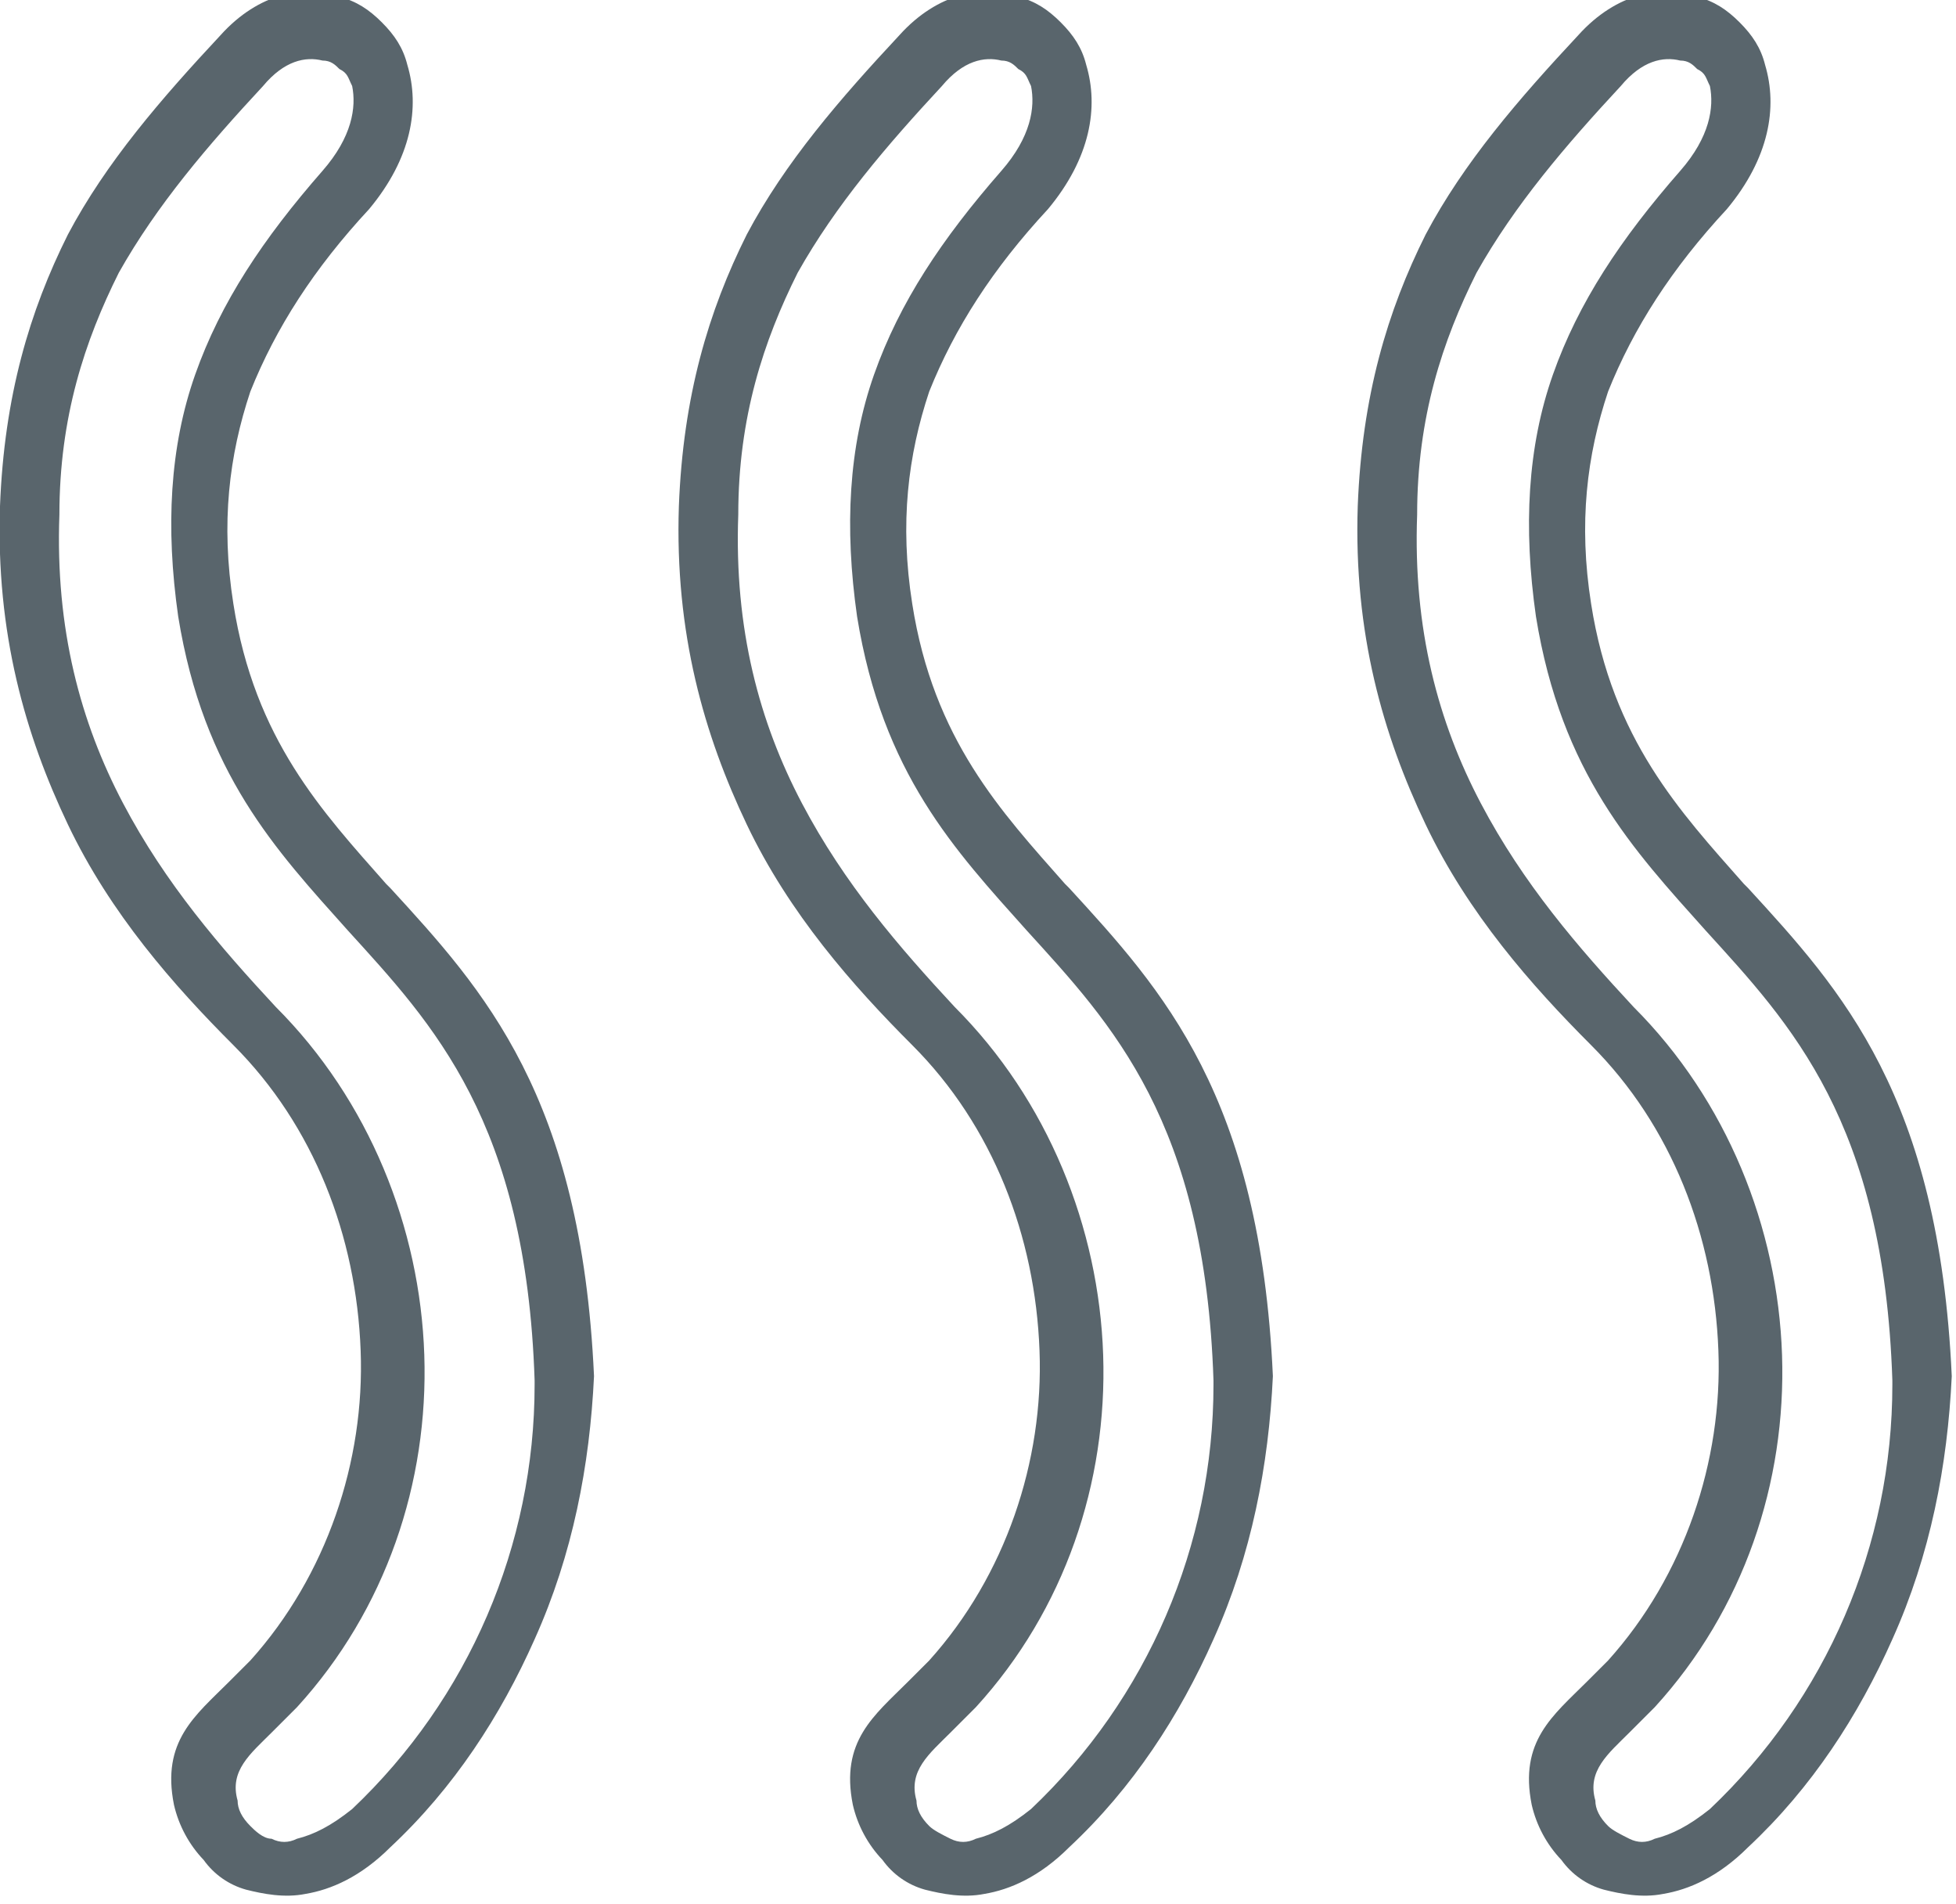
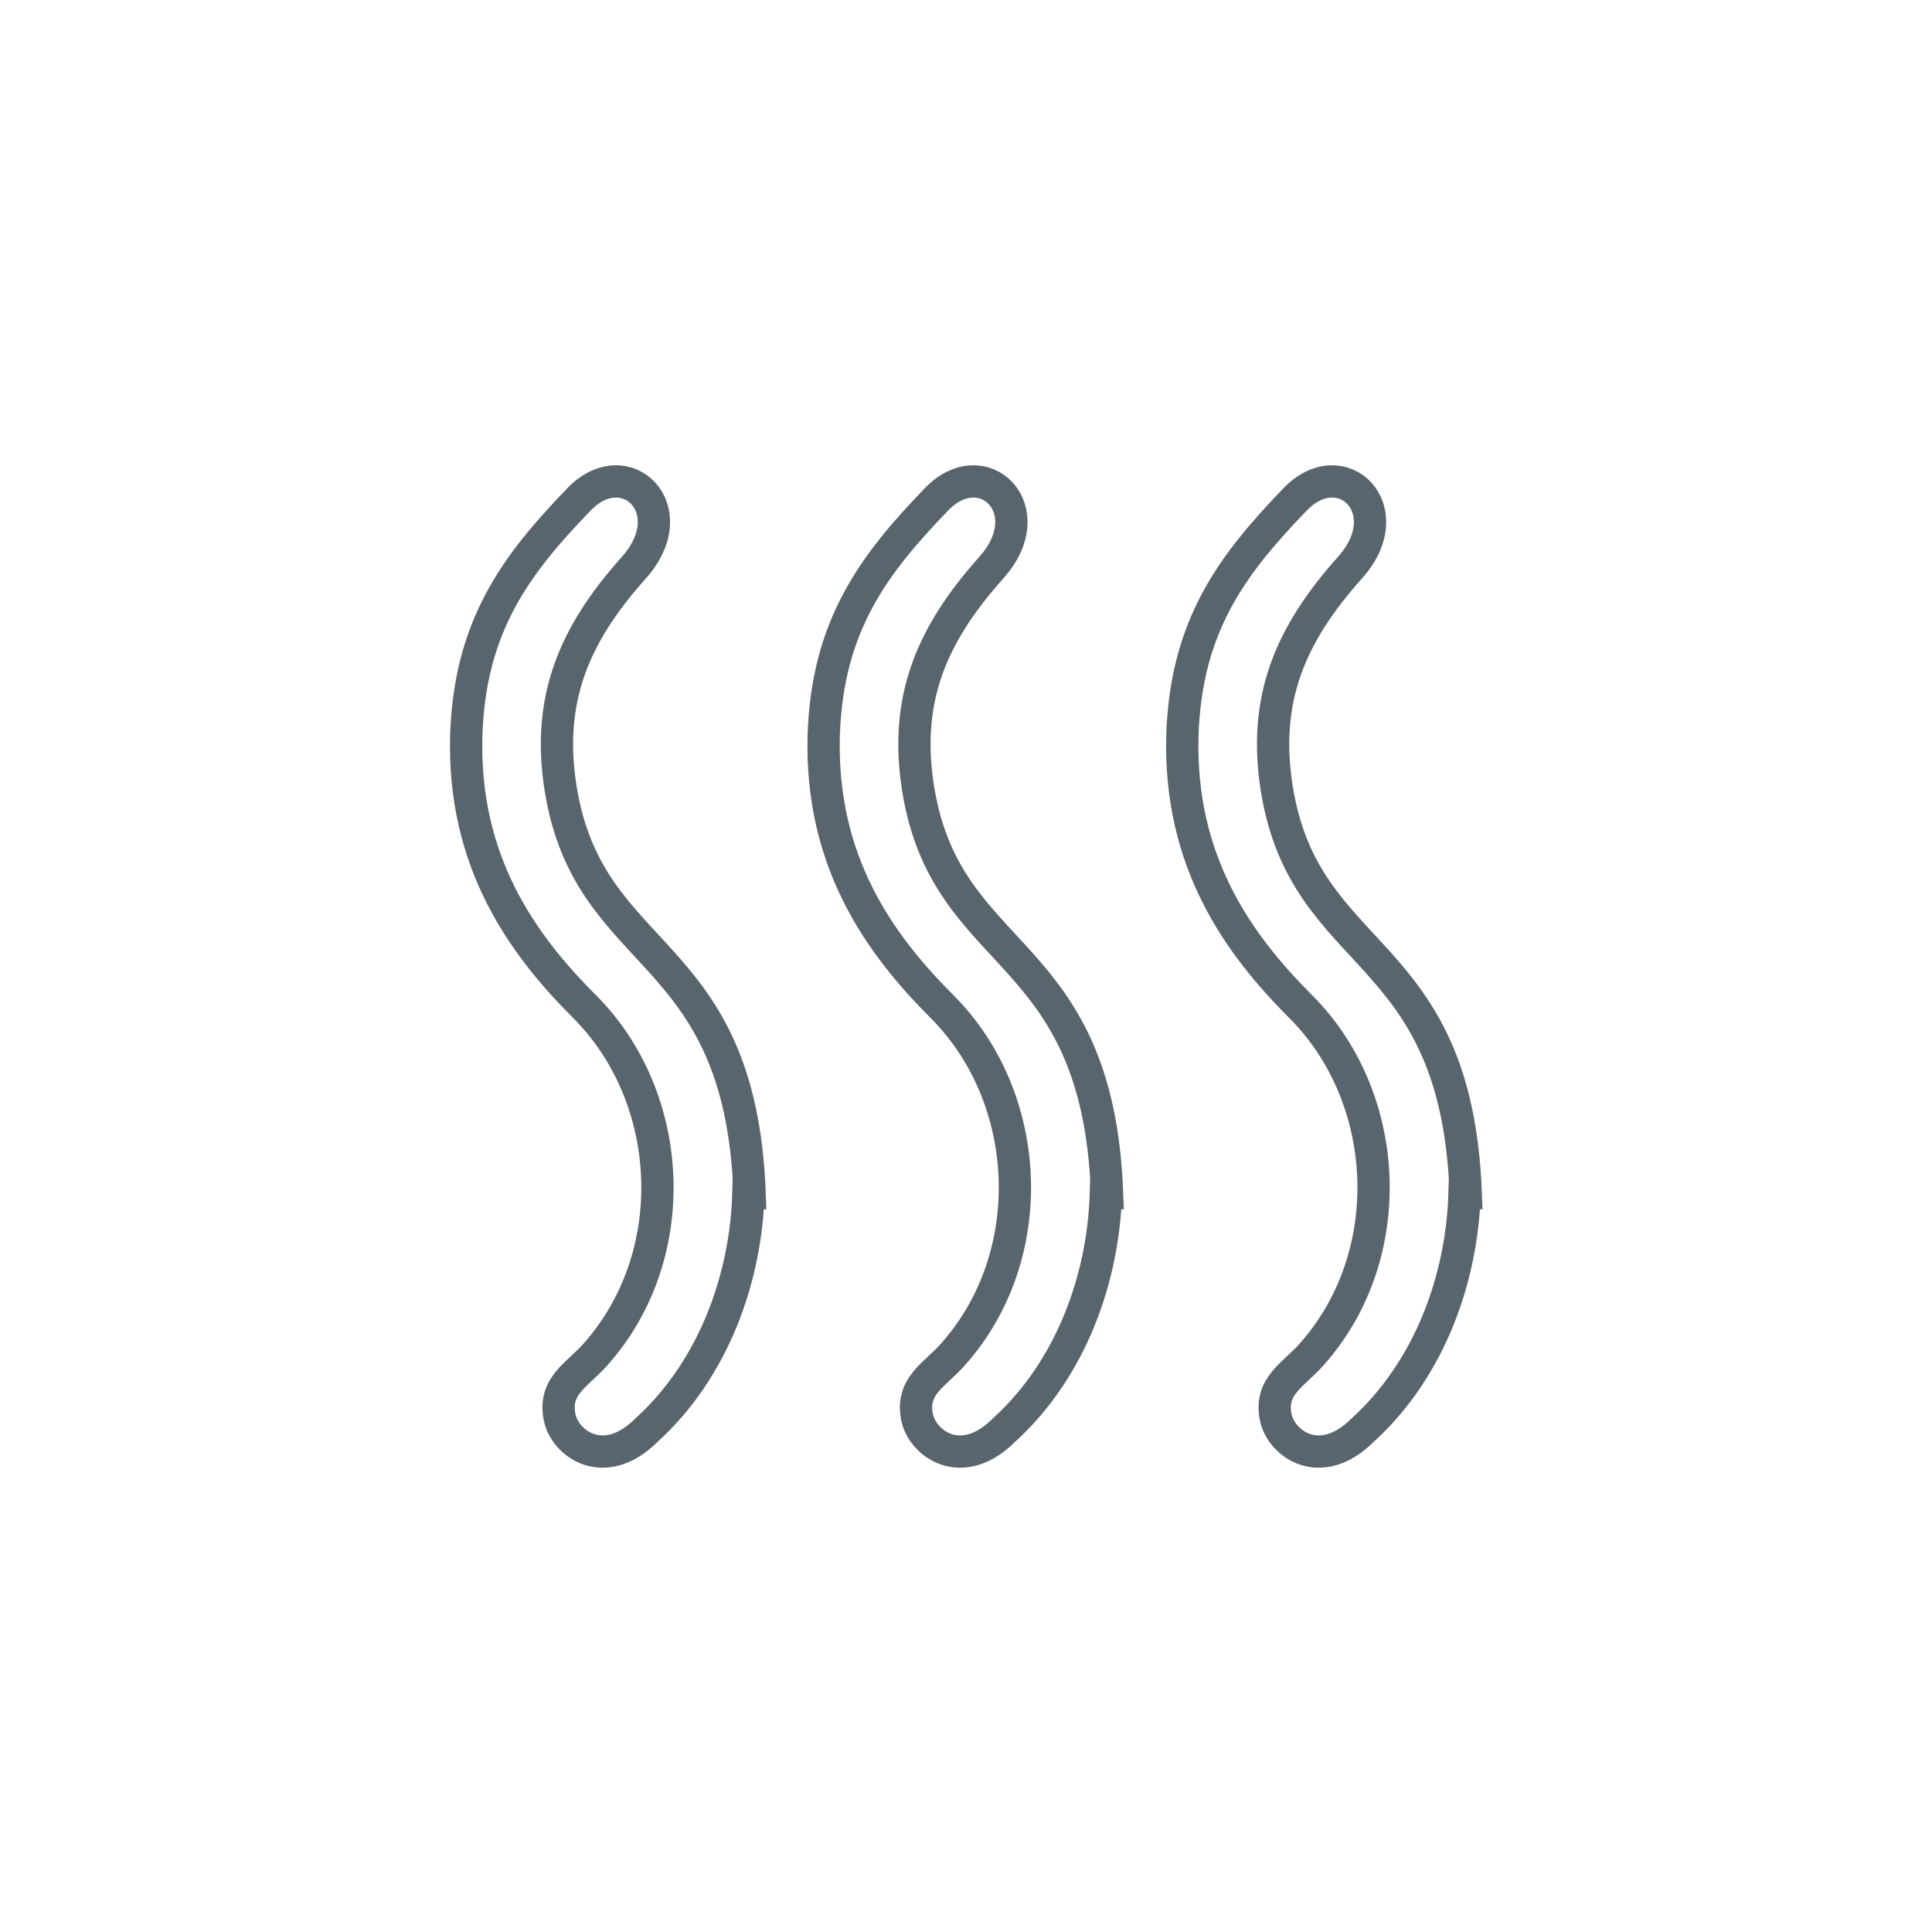
- <svg xmlns="http://www.w3.org/2000/svg" width="120.999" height="117.727" viewBox="0 0 4.61 4.48" shape-rendering="geometricPrecision" text-rendering="geometricPrecision" image-rendering="optimizeQuality" fill-rule="evenodd" clip-rule="evenodd">
-   <path d="M1.26 3.25c-.02-.61-.24-.84-.44-1.06-.17-.19-.34-.37-.4-.74-.03-.21-.02-.4.04-.57C.52.71.62.56.76.4.83.32.84.25.83.2.82.18.82.17.8.16.79.15.78.14.76.14.72.13.67.14.62.2.49.34.37.48.28.64.2.8.14.98.14 1.21c-.01.27.05.49.15.68.1.19.23.34.36.48.22.22.34.52.35.82.01.3-.09.6-.3.83l-.06.06c-.05.05-.1.09-.08.16 0 .02.01.04.03.06.01.01.03.03.05.03.02.01.04.01.06 0 .04-.01.08-.03.13-.07a1.376 1.376 0 00.43-1zM.92 2.09c.22.24.45.49.48 1.15-.01.21-.05.42-.14.62-.08.18-.19.35-.34.49-.07.07-.14.1-.2.11-.05.01-.1 0-.14-.01a.183.183 0 01-.1-.07.279.279 0 01-.07-.13c-.03-.15.05-.21.13-.29l.05-.05c.18-.2.27-.47.26-.73-.01-.27-.11-.53-.3-.72-.14-.14-.29-.31-.39-.52-.1-.21-.17-.45-.16-.75C.01.93.07.73.16.55.25.38.38.23.52.08c.09-.1.2-.12.28-.09.04.01.07.03.1.06s.05.06.06.1c.03.1.01.22-.09.34C.74.63.65.77.59.92c-.05.15-.07.31-.04.5.05.32.21.49.36.66zm1.94 1.16c-.02-.61-.24-.84-.44-1.06-.17-.19-.34-.37-.4-.74-.03-.21-.02-.4.04-.57.06-.17.16-.32.3-.48.07-.08.08-.15.07-.2C2.42.18 2.42.17 2.4.16 2.39.15 2.38.14 2.36.14c-.04-.01-.09 0-.14.06-.13.14-.25.28-.34.44-.08.16-.14.34-.14.57-.01.27.05.49.15.68.1.19.23.34.36.48.22.22.34.52.35.82.01.3-.09.6-.3.83l-.06.06c-.05.05-.1.09-.08.16 0 .02.01.04.03.06.01.01.03.02.05.03.02.01.04.01.06 0 .04-.01.08-.03.13-.07a1.376 1.376 0 00.43-1zm-.34-1.16c.22.24.45.49.48 1.15-.01.21-.05.42-.14.62-.08.18-.19.35-.34.49-.07.07-.14.1-.2.11-.05.01-.1 0-.14-.01a.183.183 0 01-.1-.07.279.279 0 01-.07-.13c-.03-.15.05-.21.13-.29l.05-.05c.18-.2.27-.47.26-.73-.01-.27-.11-.53-.3-.72-.14-.14-.29-.31-.39-.52-.1-.21-.17-.45-.16-.75.01-.26.07-.46.16-.64.09-.17.22-.32.36-.47.09-.1.2-.12.28-.09.04.01.07.03.1.06s.05.06.06.1c.03.1.01.22-.09.34-.13.14-.22.28-.28.43-.05.15-.07.31-.04.5.05.32.21.49.36.66zm1.94 1.16c-.02-.61-.24-.84-.44-1.06-.17-.19-.34-.37-.4-.74-.03-.21-.02-.4.04-.57.06-.17.16-.32.3-.48.07-.08.08-.15.07-.2C4.02.18 4.02.17 4 .16 3.99.15 3.98.14 3.96.14c-.04-.01-.09 0-.14.06-.13.14-.25.28-.34.44-.08.16-.14.34-.14.57-.01.27.05.49.15.68.1.19.23.34.36.48.22.22.34.52.35.82.01.3-.09.6-.3.83l-.06.06c-.05.05-.1.09-.08.16 0 .02.01.04.03.06.01.01.03.02.05.03.02.01.04.01.06 0 .04-.01.08-.03.13-.07a1.376 1.376 0 00.43-1zm-.34-1.16c.22.24.45.49.48 1.15-.01.21-.05.42-.14.62-.08.18-.19.35-.34.49-.07.07-.14.1-.2.11-.05.01-.1 0-.14-.01a.183.183 0 01-.1-.07.279.279 0 01-.07-.13c-.03-.15.05-.21.13-.29l.05-.05c.18-.2.27-.47.26-.73-.01-.27-.11-.53-.3-.72-.14-.14-.29-.31-.39-.52-.1-.21-.17-.45-.16-.75.01-.26.07-.46.16-.64.09-.17.22-.32.36-.47.09-.1.2-.12.28-.09.04.01.07.03.1.06s.05.06.06.1c.03.1.01.22-.09.34-.13.14-.22.28-.28.43-.05.15-.07.31-.04.5.05.32.21.49.36.66z" fill="#59656c" fill-rule="nonzero" />
+ <svg xmlns="http://www.w3.org/2000/svg" width="60mm" height="60mm" viewBox="0 0 16.16 16.16" shape-rendering="geometricPrecision" text-rendering="geometricPrecision" image-rendering="optimizeQuality" fill-rule="evenodd" clip-rule="evenodd">
+   <defs>
+     <style>.fil0{fill:none}</style>
+   </defs>
+   <g id="Слой_x0020_1">
+     <path class="fil0" d="M6.27 9.98c-.08-2.11-1.34-1.9-1.58-3.38-.12-.75.11-1.29.61-1.85.44-.49-.07-.98-.46-.57-.52.54-.91 1.05-.94 1.97-.03 1.06.47 1.75.99 2.27.76.76.83 2.08.09 2.91-.15.17-.35.26-.3.52.04.22.37.47.73.11.56-.51.83-1.27.85-1.98zm2.99 0c-.08-2.11-1.34-1.9-1.58-3.38-.12-.75.11-1.29.61-1.85.44-.49-.07-.98-.46-.57-.52.54-.91 1.05-.94 1.97-.03 1.06.47 1.75.99 2.27.76.76.83 2.08.09 2.91-.15.17-.35.26-.3.52.04.22.37.47.73.11.56-.51.83-1.27.85-1.98zm3 0c-.08-2.11-1.34-1.9-1.58-3.38-.12-.75.11-1.29.61-1.85.44-.49-.07-.98-.46-.57-.52.54-.91 1.05-.94 1.97-.03 1.06.47 1.75.99 2.27.76.76.83 2.08.09 2.91-.15.17-.35.26-.3.52.04.22.37.47.73.11.56-.51.83-1.27.85-1.98z" stroke="#59656c" stroke-width=".27" stroke-miterlimit="22.926" id="_4611807424" />
+     <path class="fil0" d="M0 0h16.16v16.16H0z" />
+   </g>
</svg>
